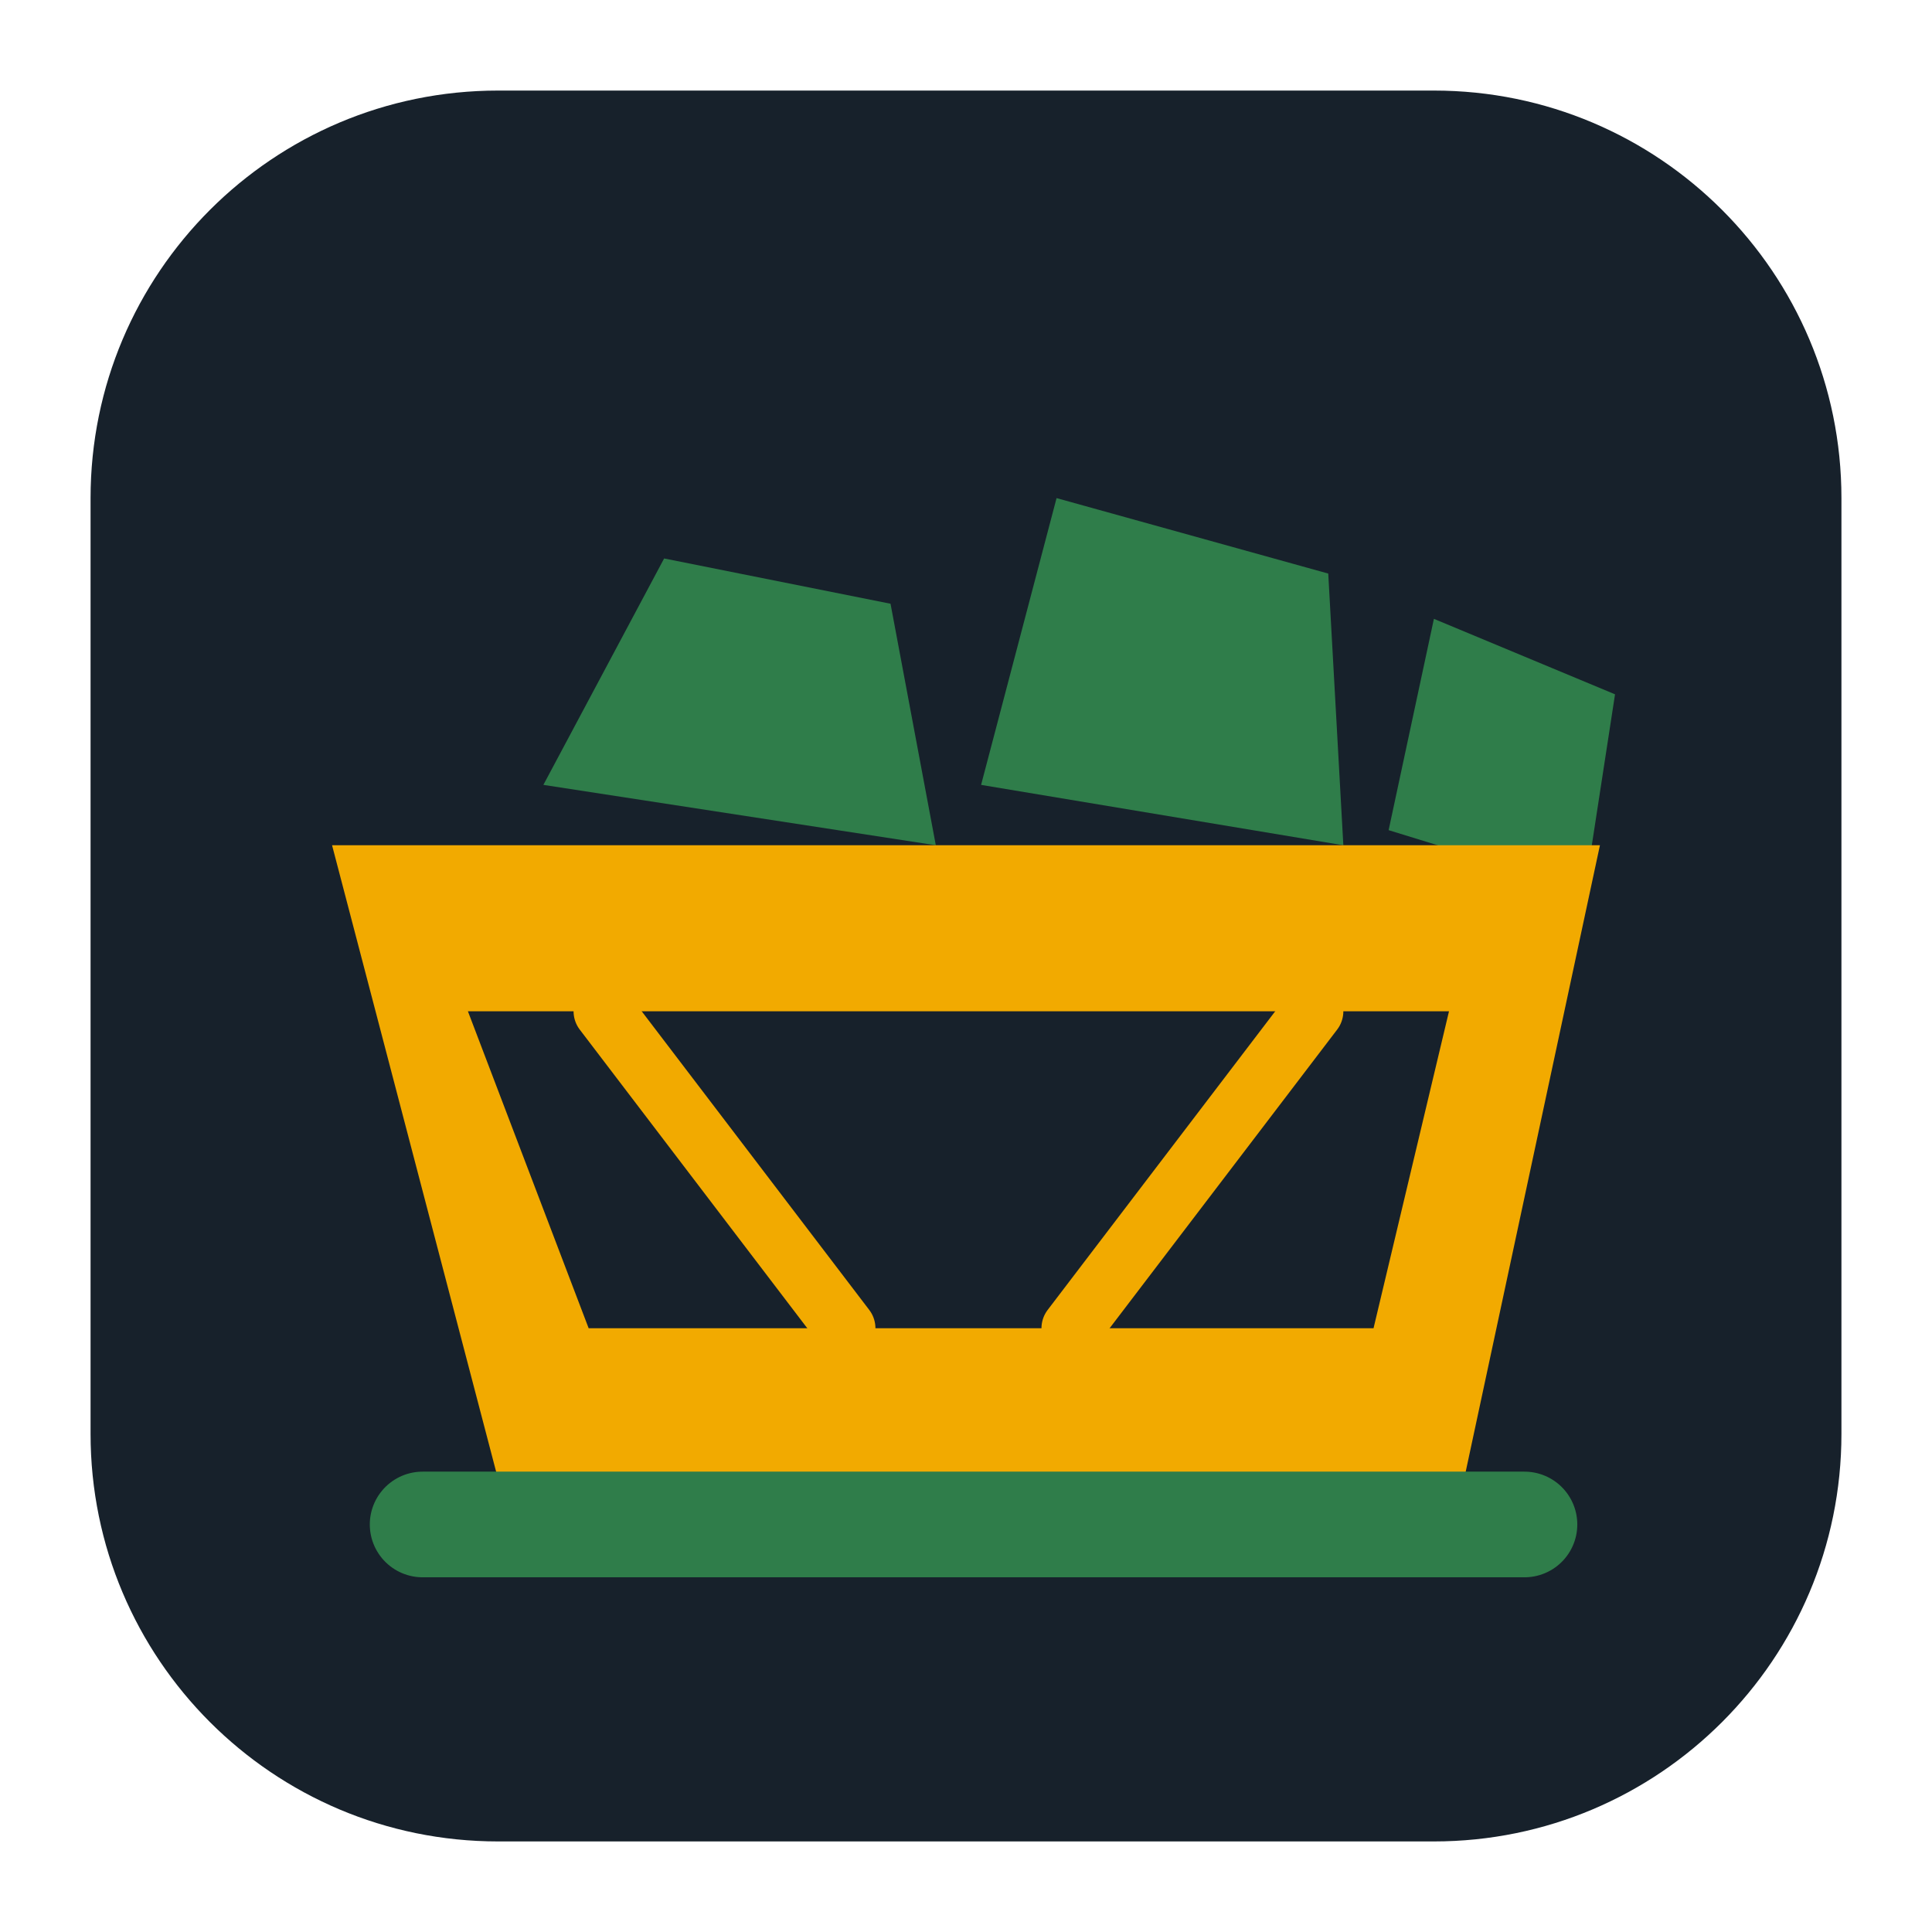
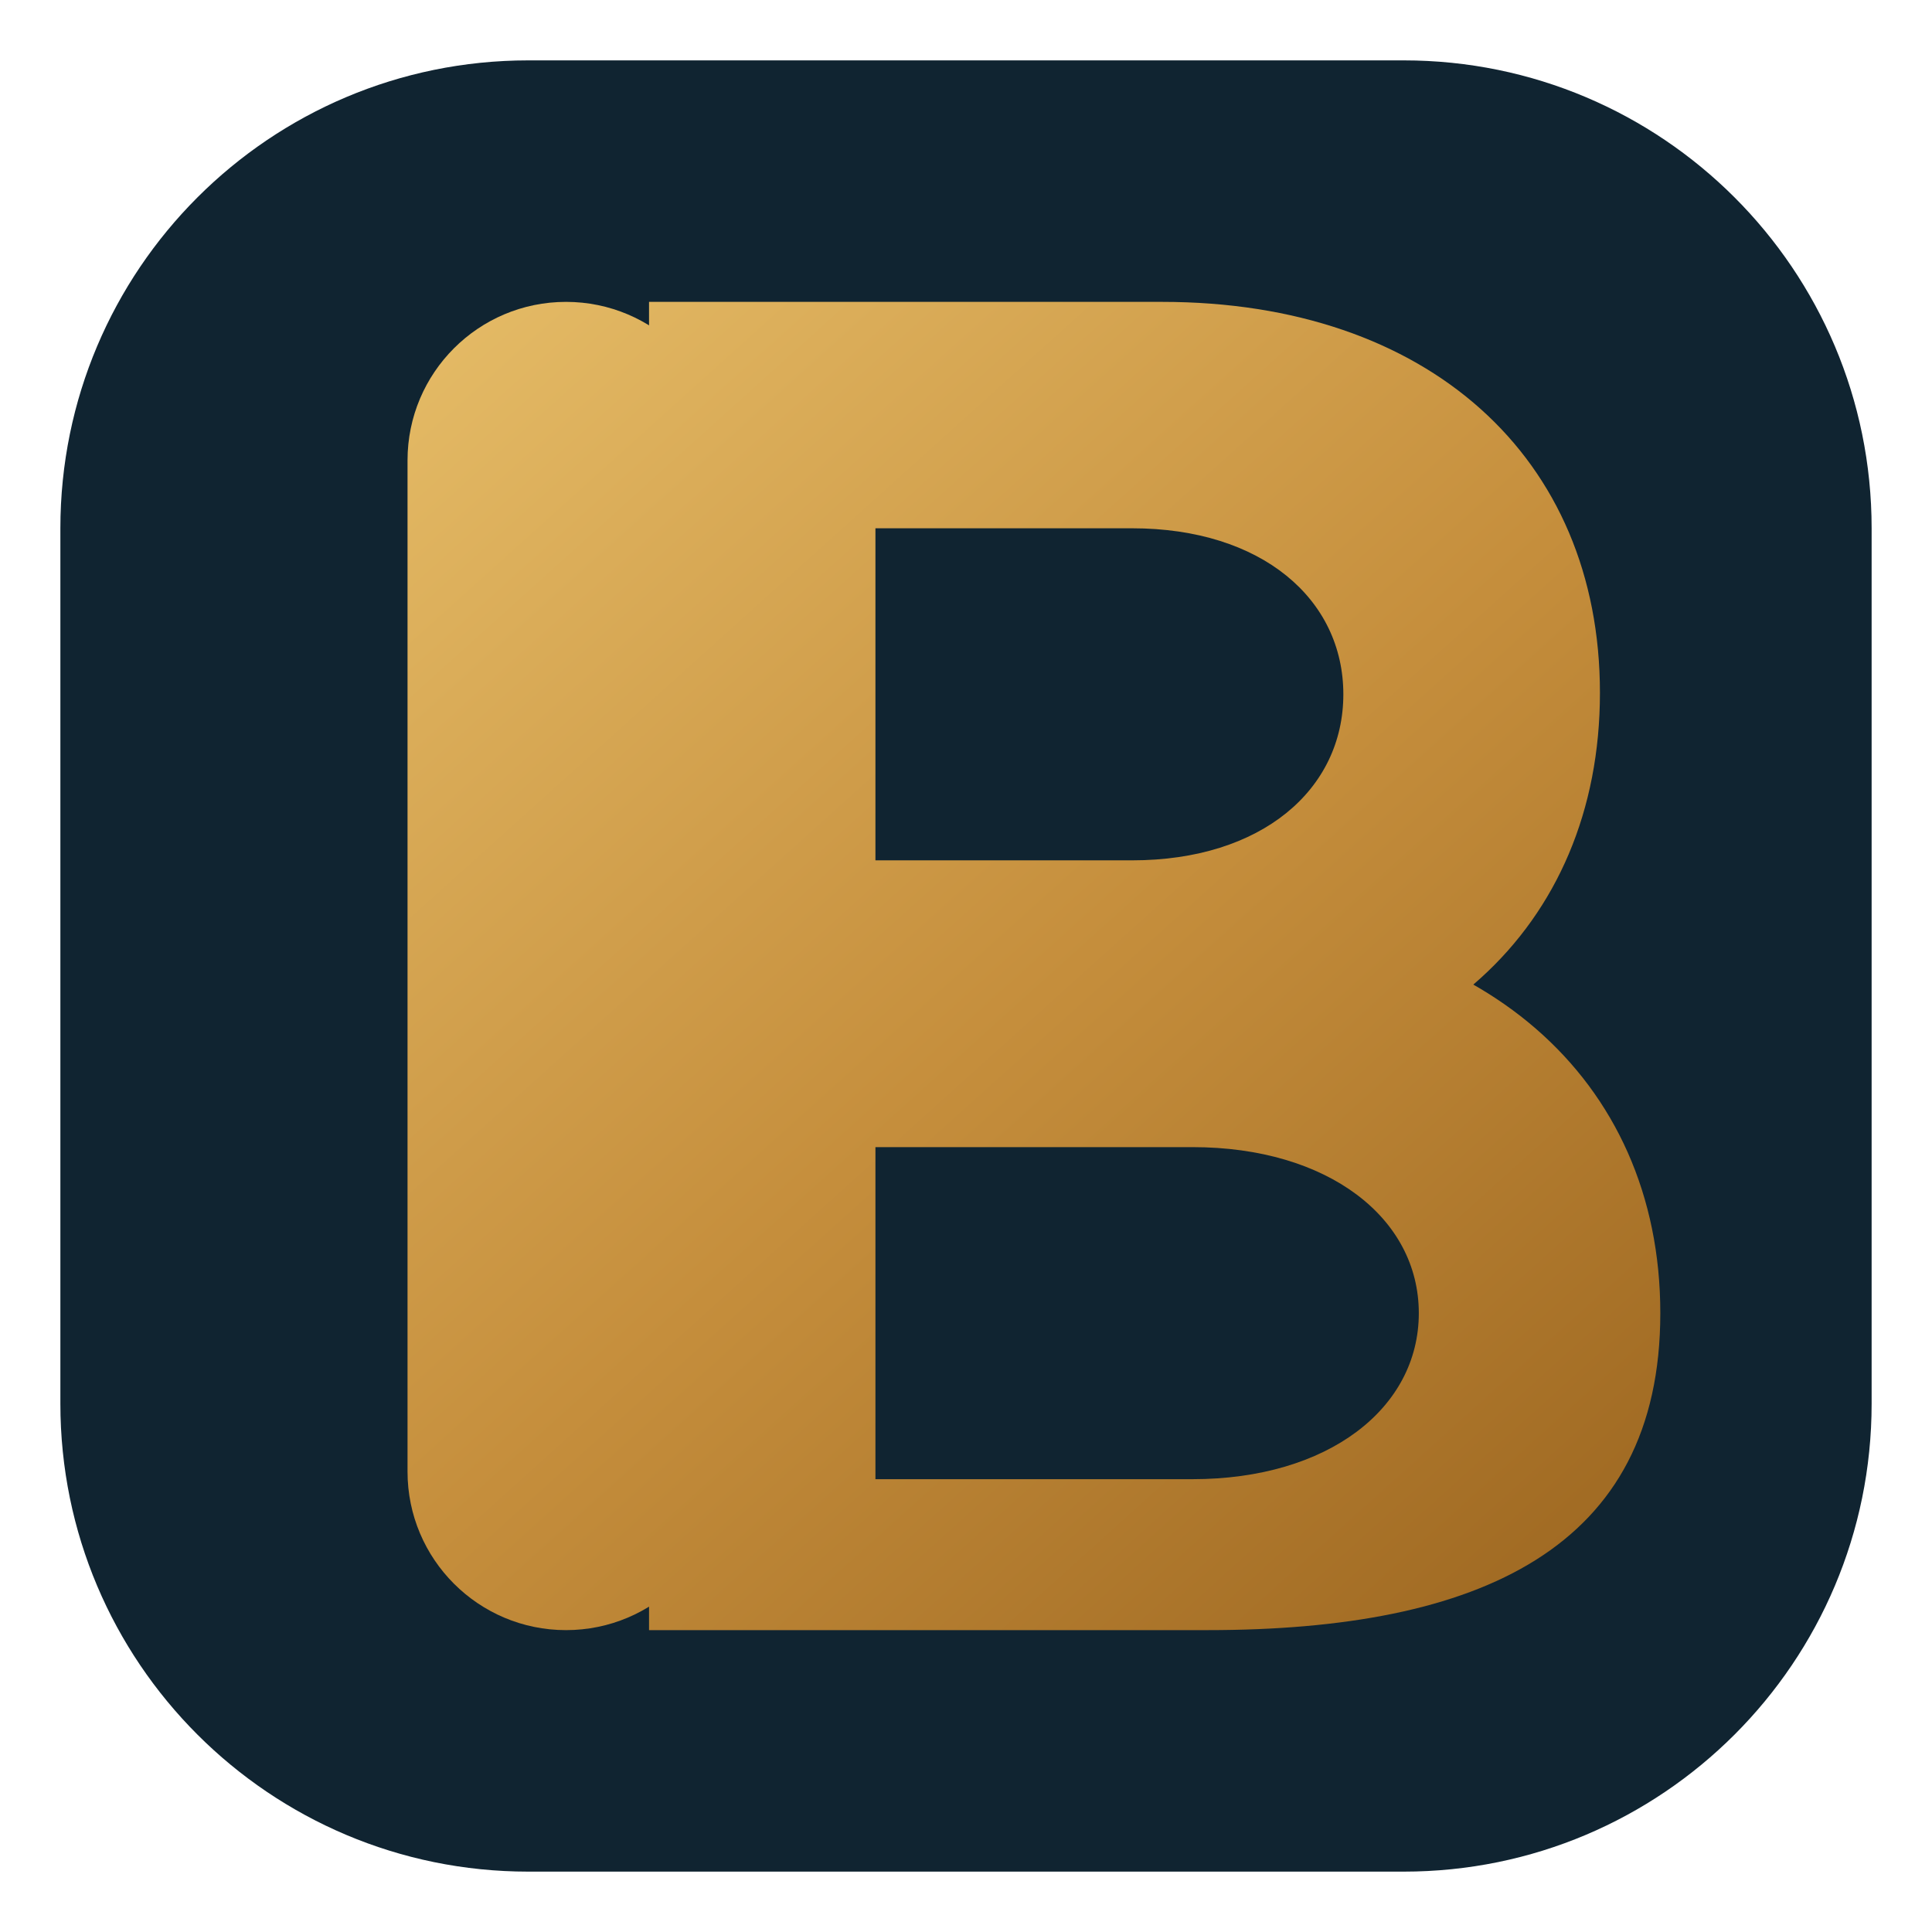
<svg xmlns="http://www.w3.org/2000/svg" viewBox="0 0 128 128" width="128" height="128" role="img" aria-labelledby="title">
-   <rect x="6" y="6" width="116" height="116" rx="27" fill="#17212b" />
-   <path d="m36 52 8-15 15 3 3 16zM65 52l5-19 18 5 1 18zM92 55l3-14 12 5-2 13z" fill="#2f7d4a" />
-   <path d="M22 56h84l-9 42H33z" fill="#f2aa00" />
-   <path d="M31 67h65l-5 21H39z" fill="#17212b" />
-   <path d="m40 67 16 21M87 67 71 88" stroke="#f2aa00" stroke-linecap="round" stroke-width="4" />
-   <path d="M28 101h73" stroke="#2f7d4a" stroke-linecap="round" stroke-width="7" />
+   <defs>
+     <linearGradient id="bascule-bronze" x1="26" y1="19" x2="108" y2="110" gradientUnits="userSpaceOnUse">
+       <stop offset="0" stop-color="#e6bd68" />
+       <stop offset="0.52" stop-color="#c58e3c" />
+       <stop offset="1" stop-color="#9b651f" />
+     </linearGradient>
+   </defs>
+   <rect x="4" y="4" width="120" height="120" rx="31" fill="#102431" />
+   <g fill="url(#bascule-bronze)">
+     <rect x="27" y="20" width="21" height="88" rx="10.5" />
+     <path d="M43 20h34c17.6 0 29 10.3 29 25.9S94.6 72 77 72H43z" />
+     <path d="M43 61h37c18 0 30 10.4 30 26s-12 21-30 21H43z" />
+   </g>
+   <path d="M58 35h17c8.6 0 14 4.7 14 11s-5.4 11-14 11H58z" fill="#102431" />
+   <path d="M58 76h21c9 0 15 4.7 15 11s-6 11-15 11H58z" fill="#102431" />
</svg>
